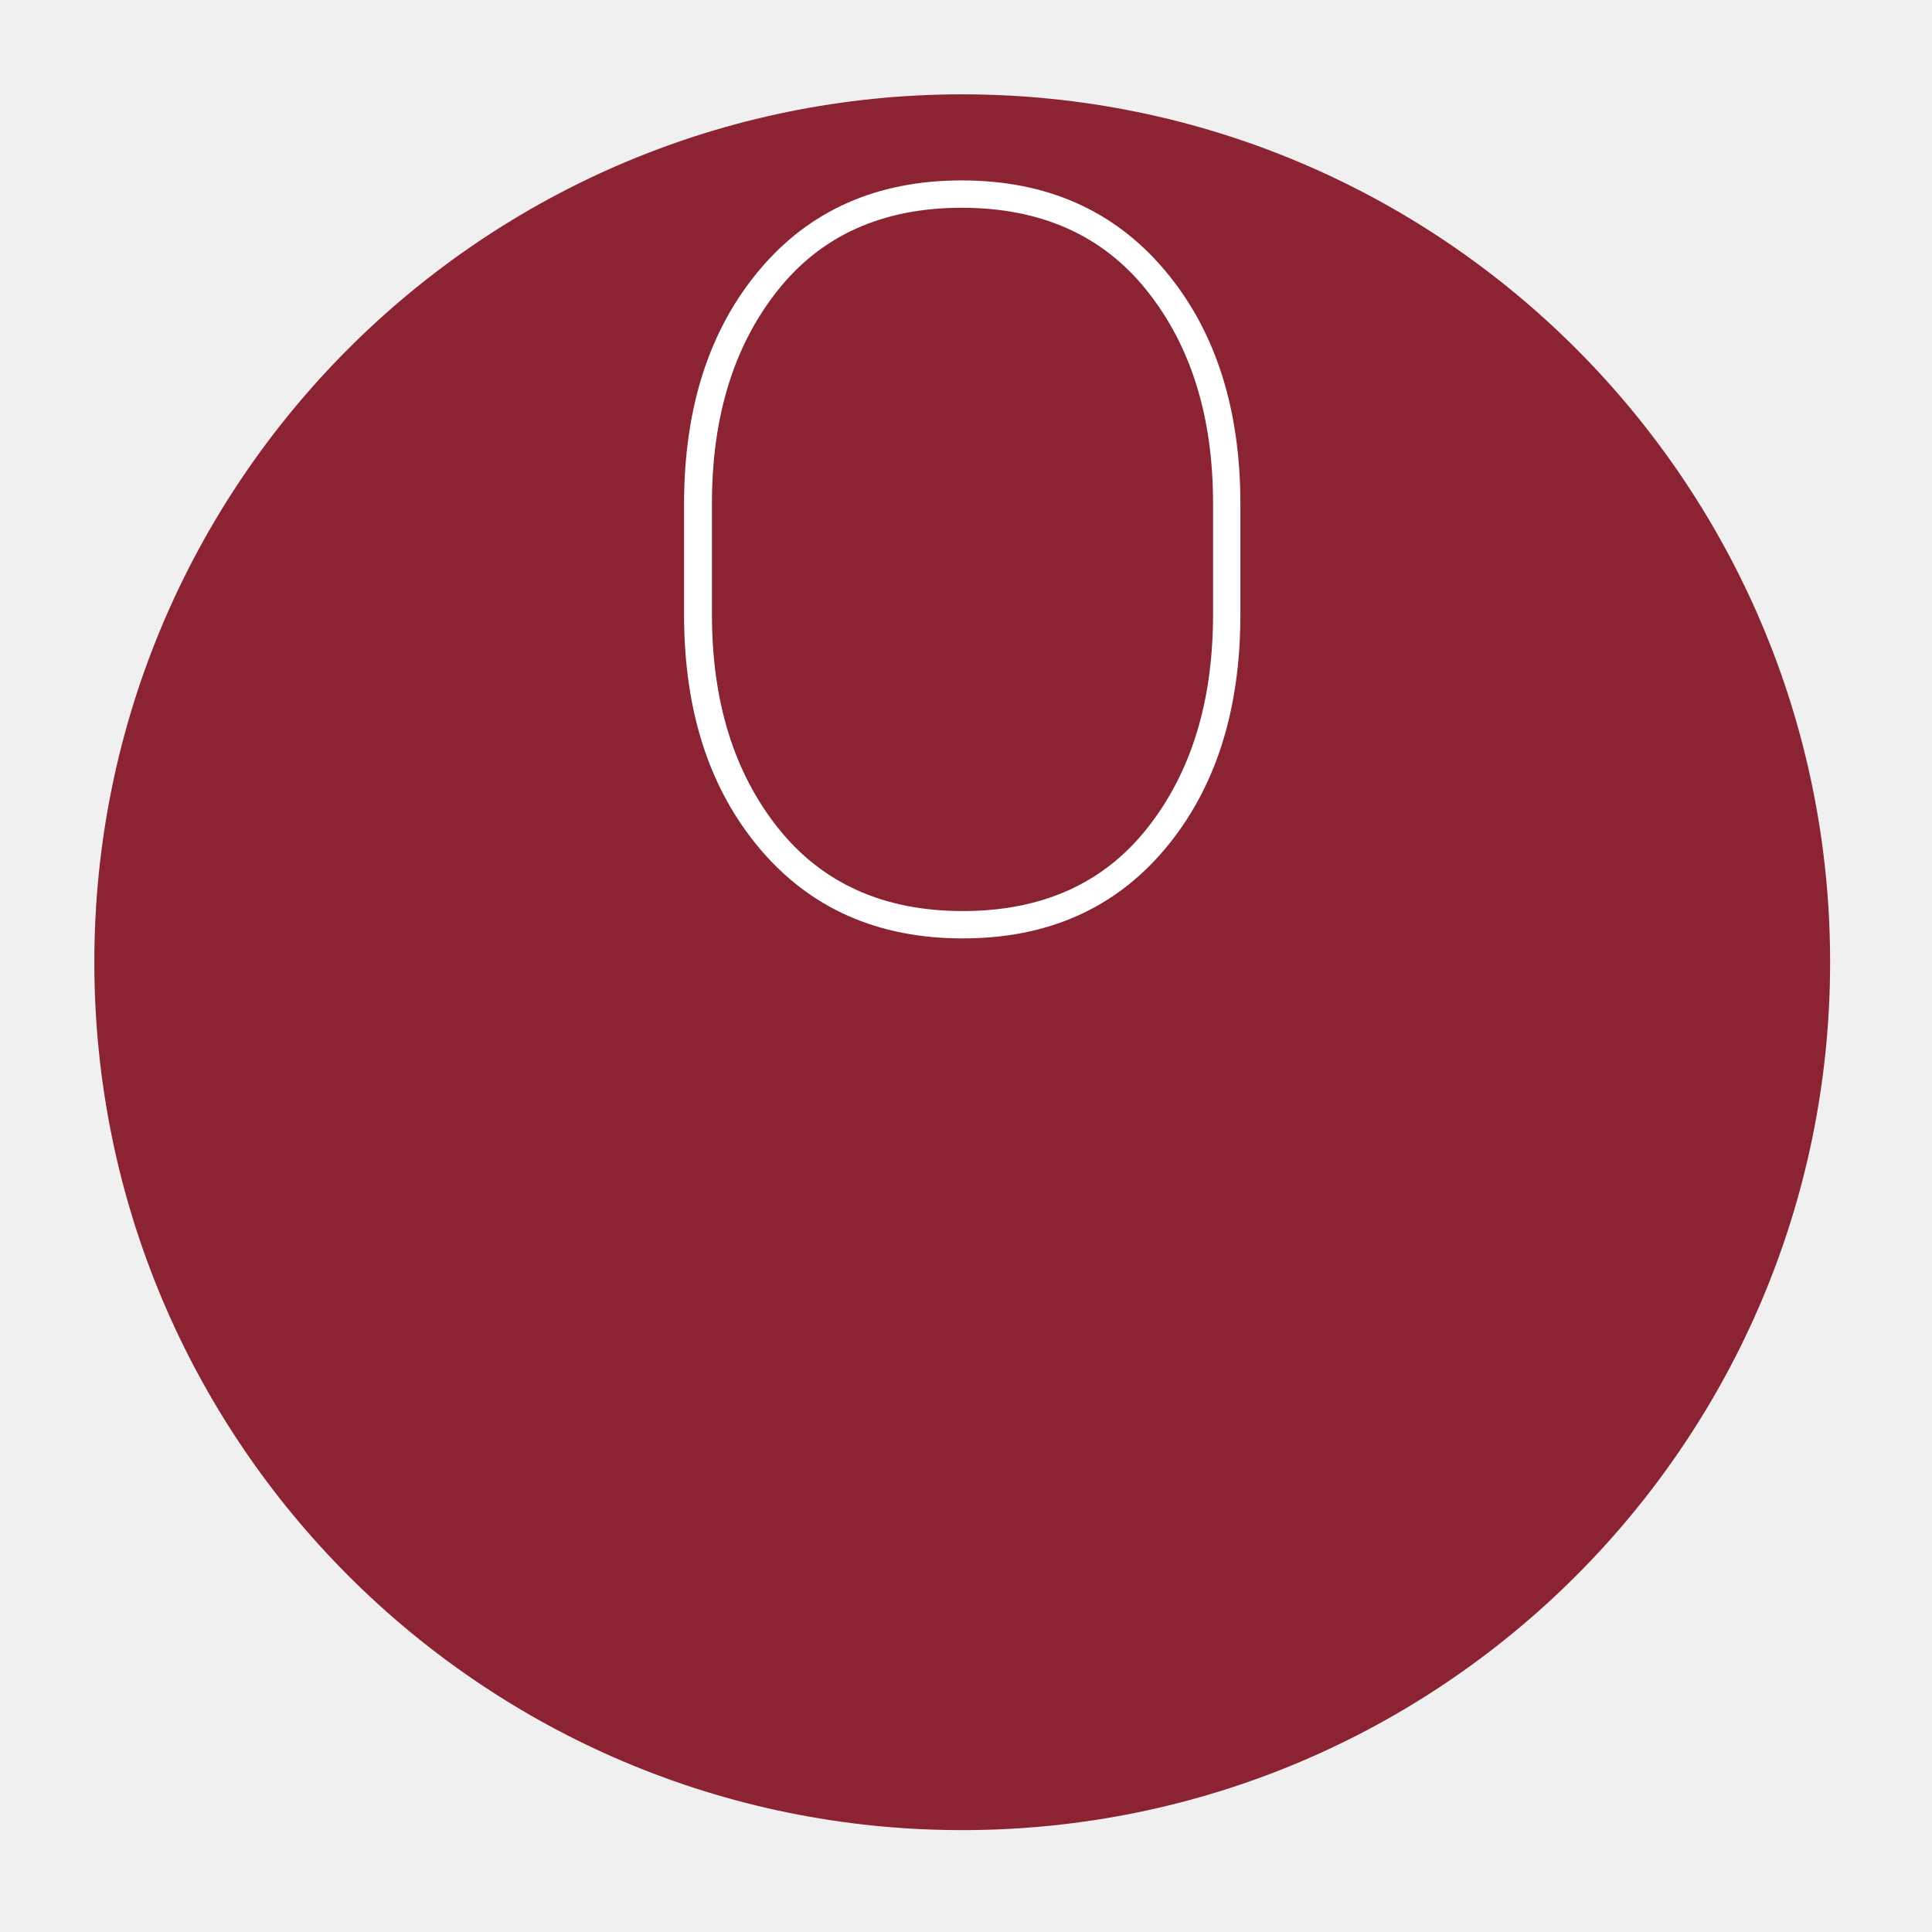
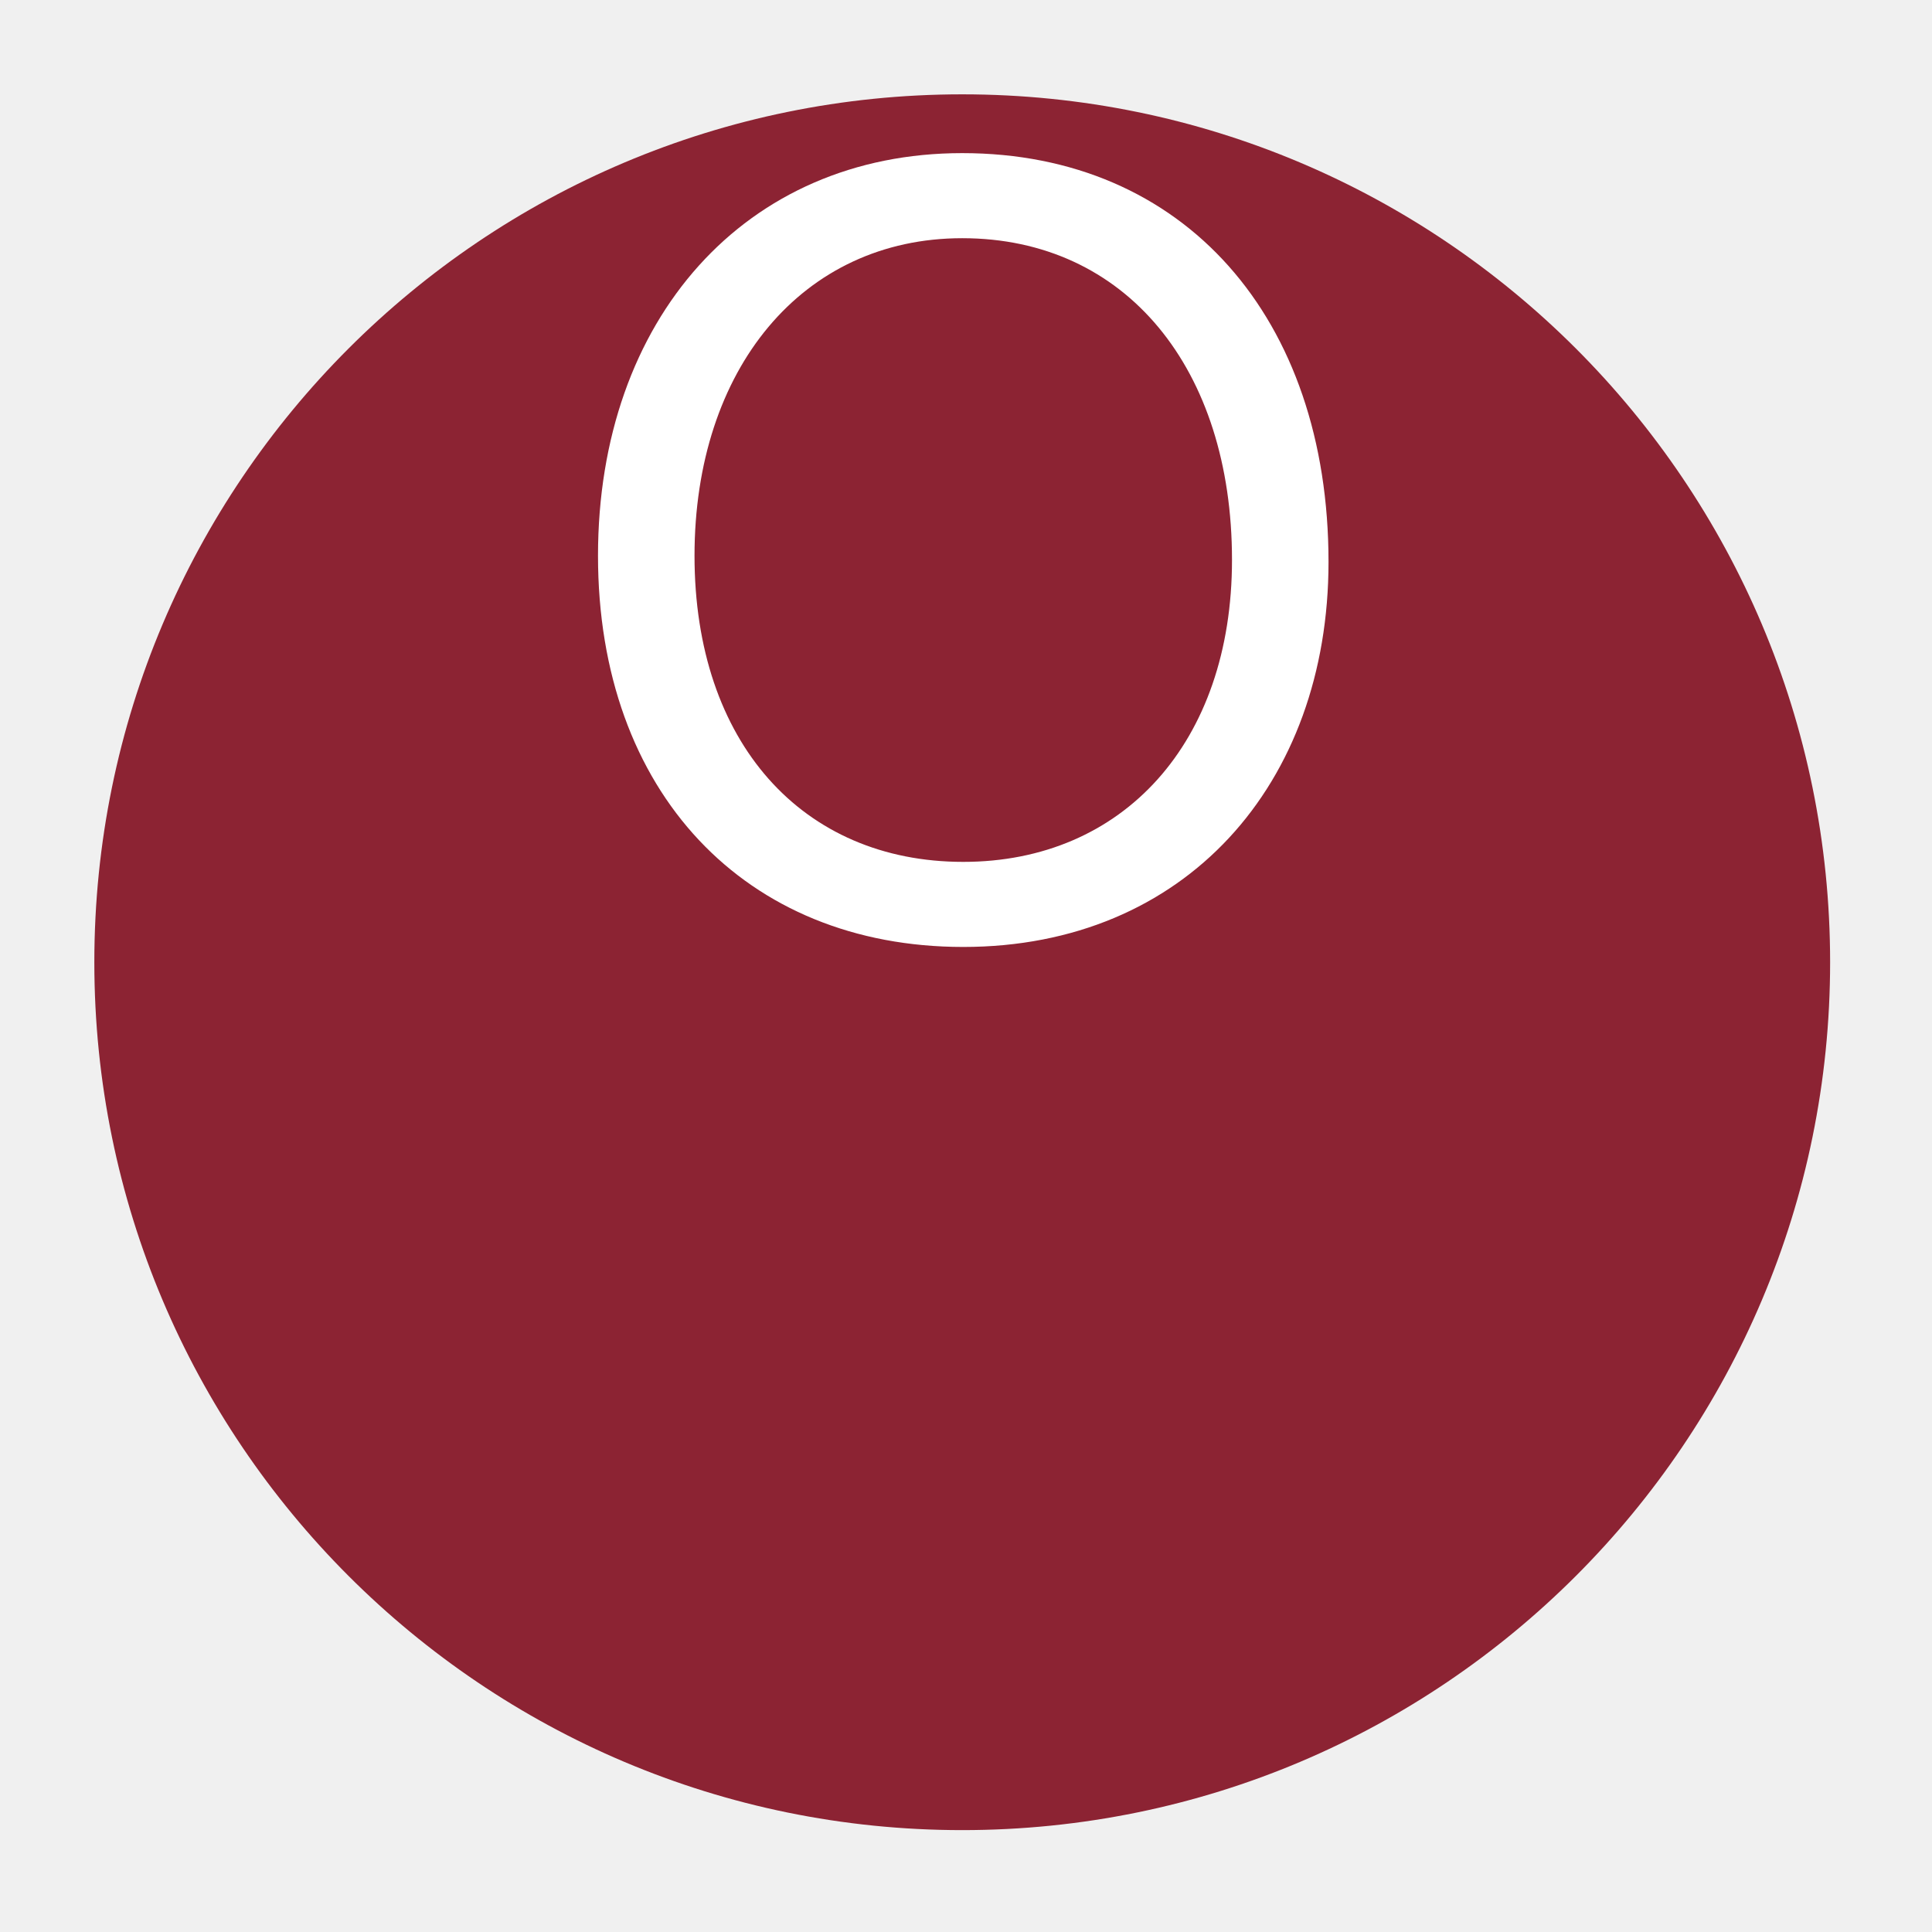
<svg xmlns="http://www.w3.org/2000/svg" width="532" height="532" viewBox="0 0 512 512">
  <circle cx="255" cy="255" r="230" fill="#8c2333" />
-   <text x="255" y="246" alignment-baseline="central" text-anchor="middle" fill="#fff" font-size="275" font-weight="100" font-family="Roboto">O</text>
+   <text x="255" y="246" alignment-baseline="central" text-anchor="middle" fill="#fff" font-size="275" font-weight="100" font-family="Helvetica Neue">O</text>
</svg>
